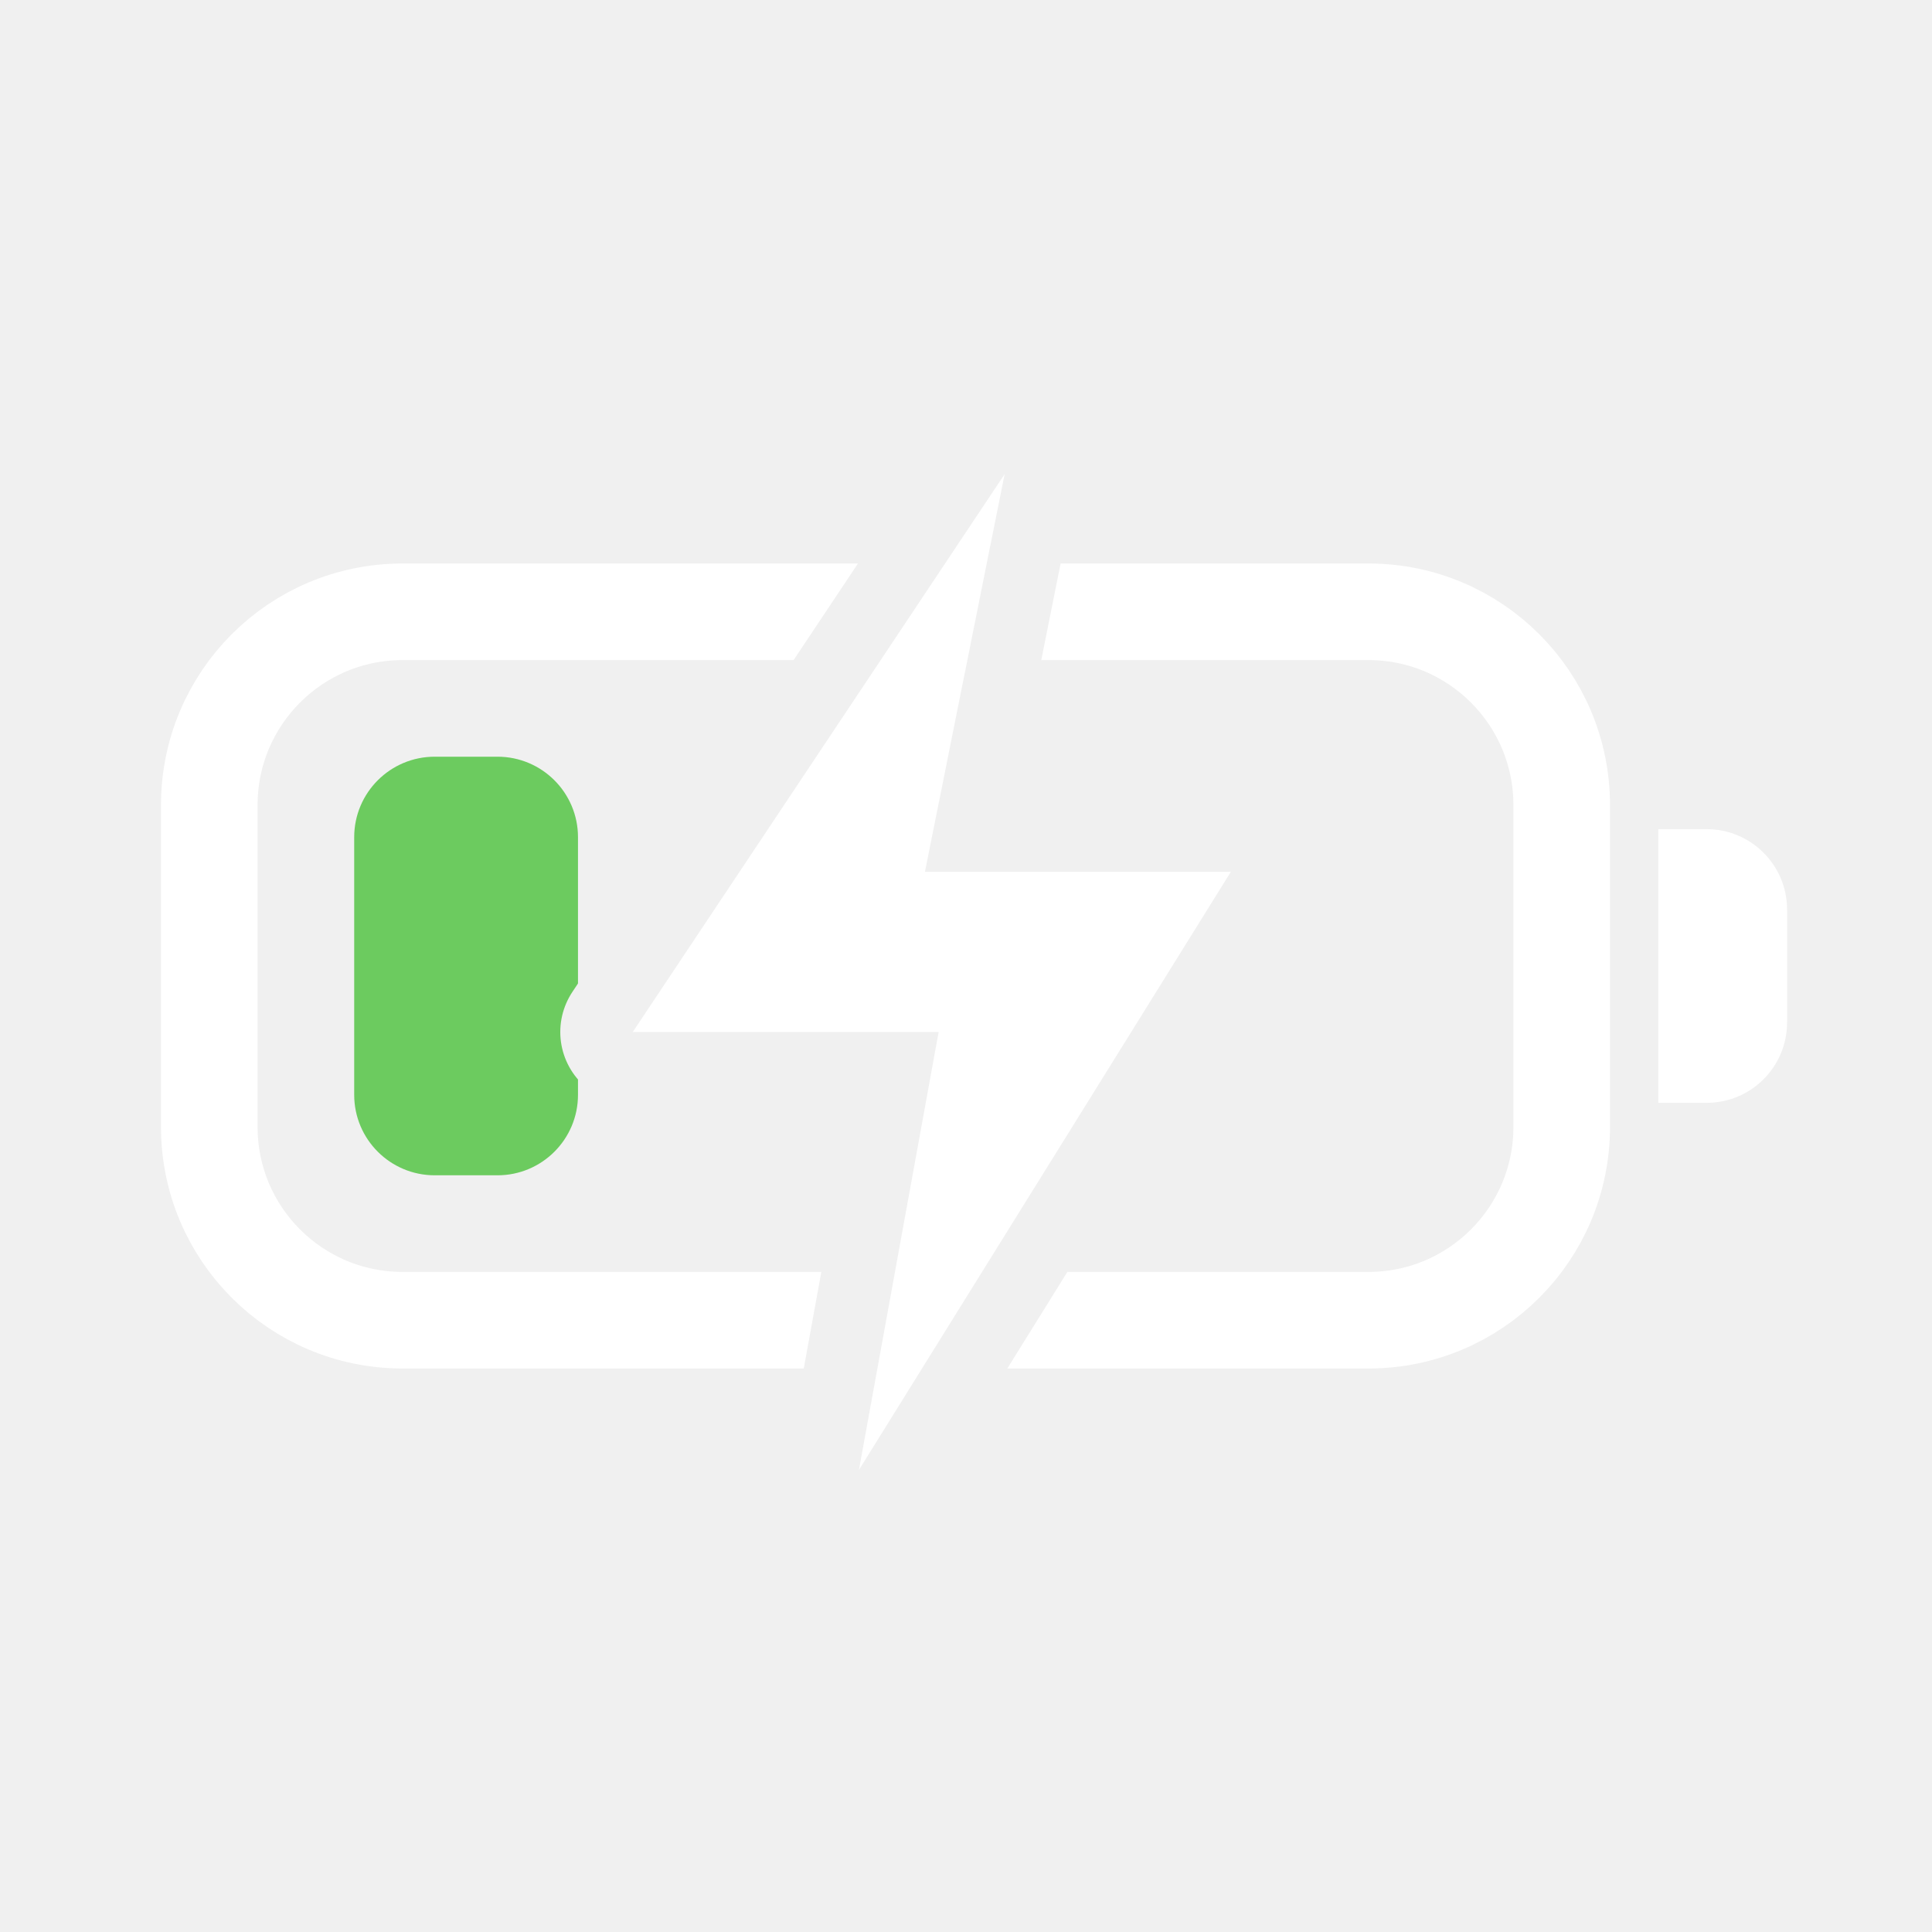
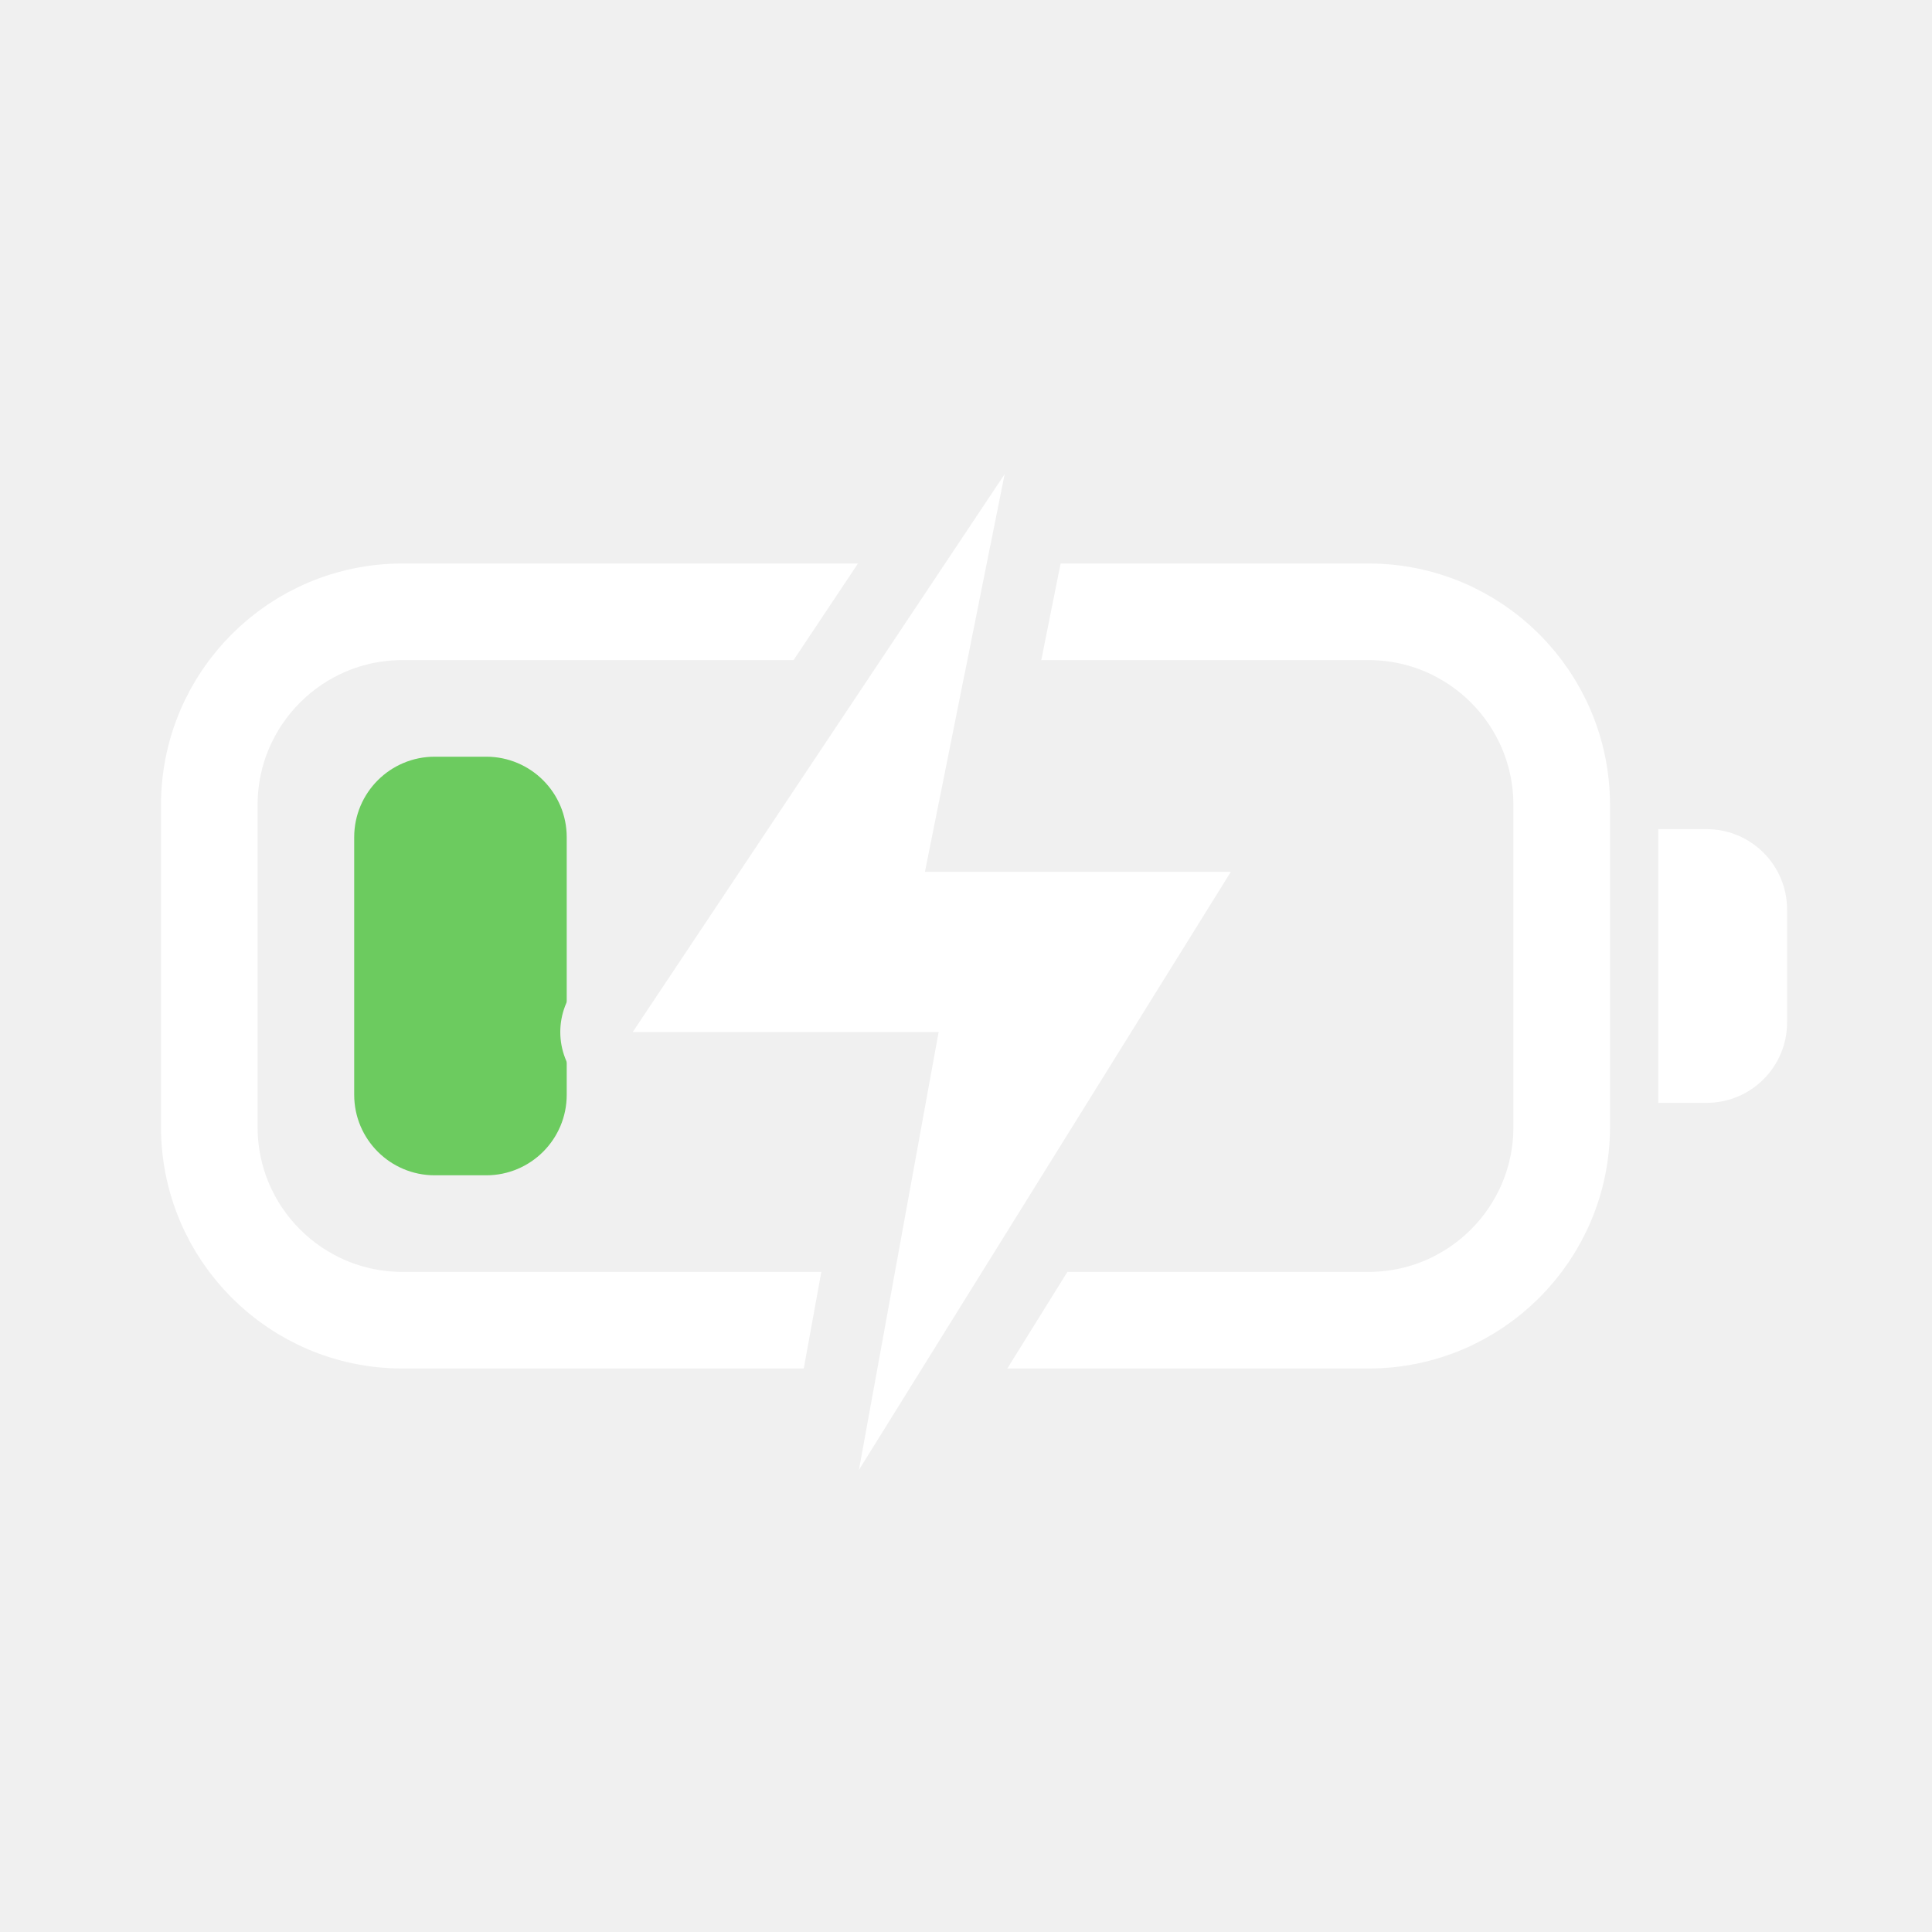
<svg xmlns="http://www.w3.org/2000/svg" width="24" height="24" viewBox="0 0 24 24" fill="none" stroke-linecap="round" stroke-linejoin="round">
  <mask id="m20-charging">
    <rect width="24" height="24" fill="white" />
    <path d="M12.48 5.89L7.86 12.82h3.8l-.99 5.44 4.62-7.43h-3.8z" fill="black" stroke="black" stroke-width="1.8" stroke-linejoin="round" />
  </mask>
  <g mask="url(#m20-charging)">
    <rect x="2.6" y="7.6" width="16.8" height="8.8" rx="2.4" stroke="#ffffff" stroke-width="1.2" />
    <path d="M20.6 10.3h.6a1 1 0 0 1 1 1v1.4a1 1 0 0 1-1 1h-.6z" fill="#ffffff" />
-     <rect x="4.4" y="9.4" width="2.78" height="5.2" rx="1.00" fill="#6ccb5f" />
+     <rect x="4.4" y="9.4" width="2.64" height="5.2" rx="1.00" fill="#6ccb5f" />
  </g>
  <path d="M12.48 5.89L7.86 12.82h3.8l-.99 5.44 4.62-7.43h-3.8z" fill="#ffffff" />
</svg>
